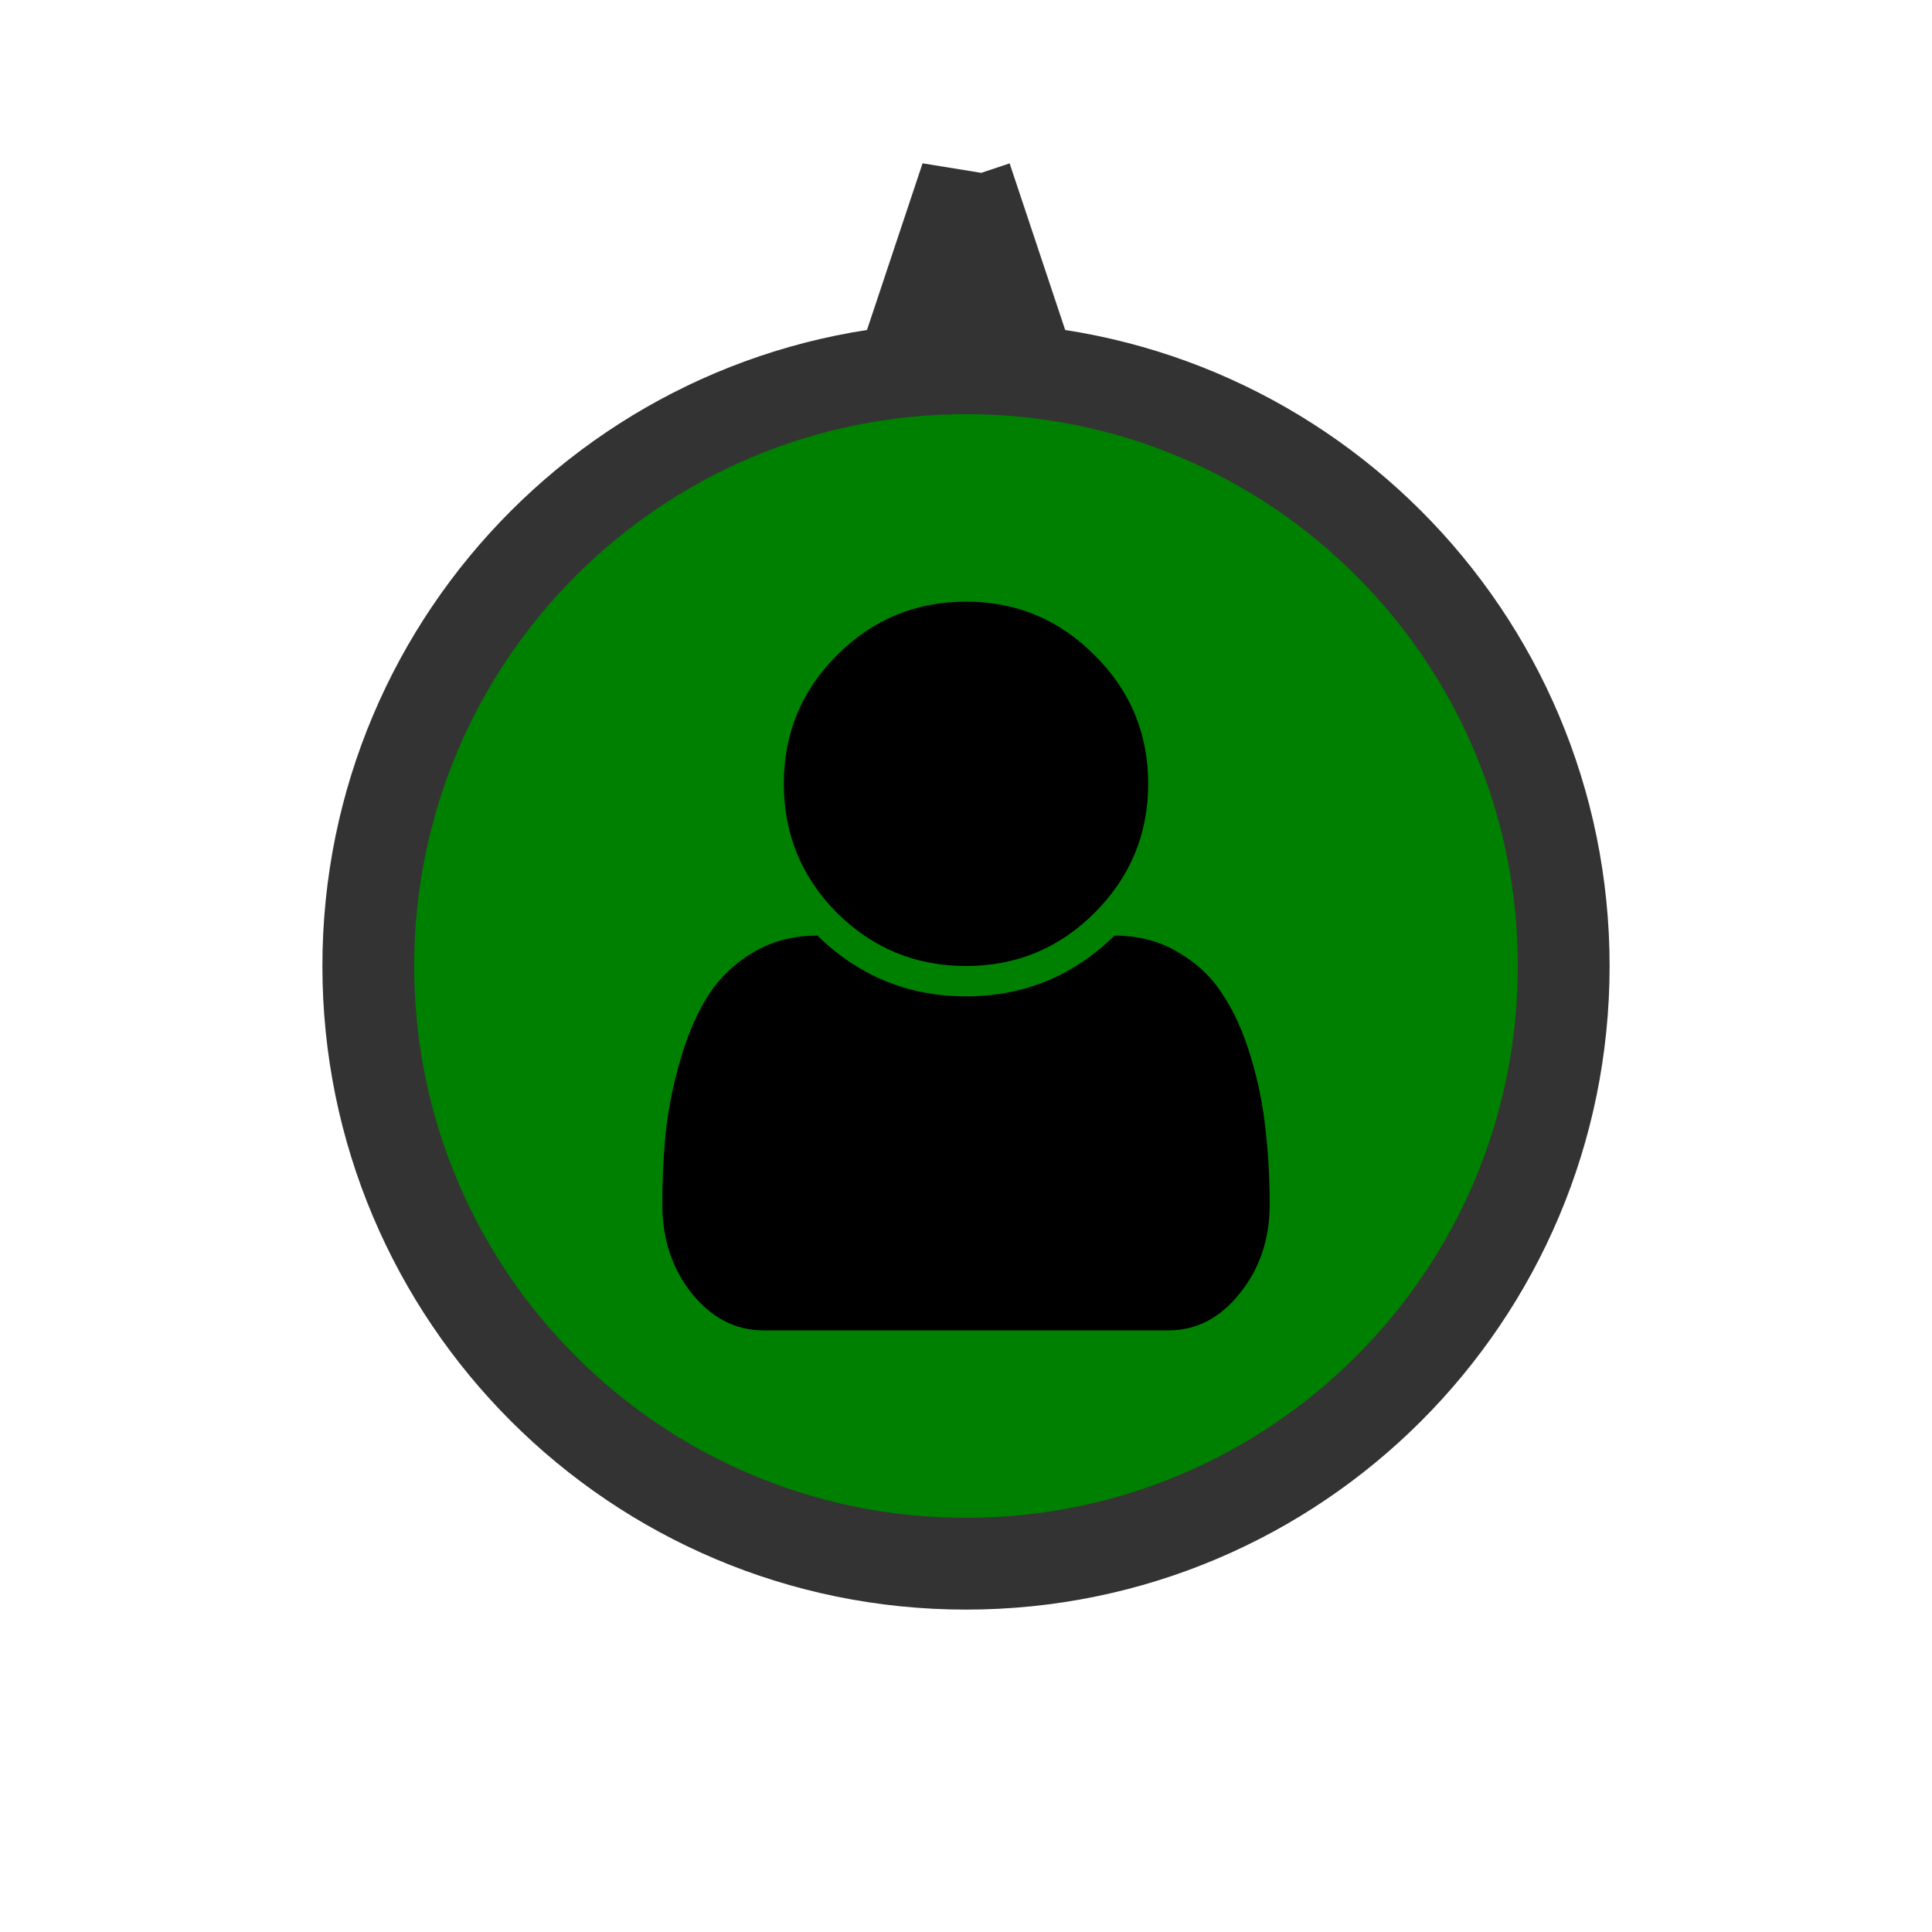
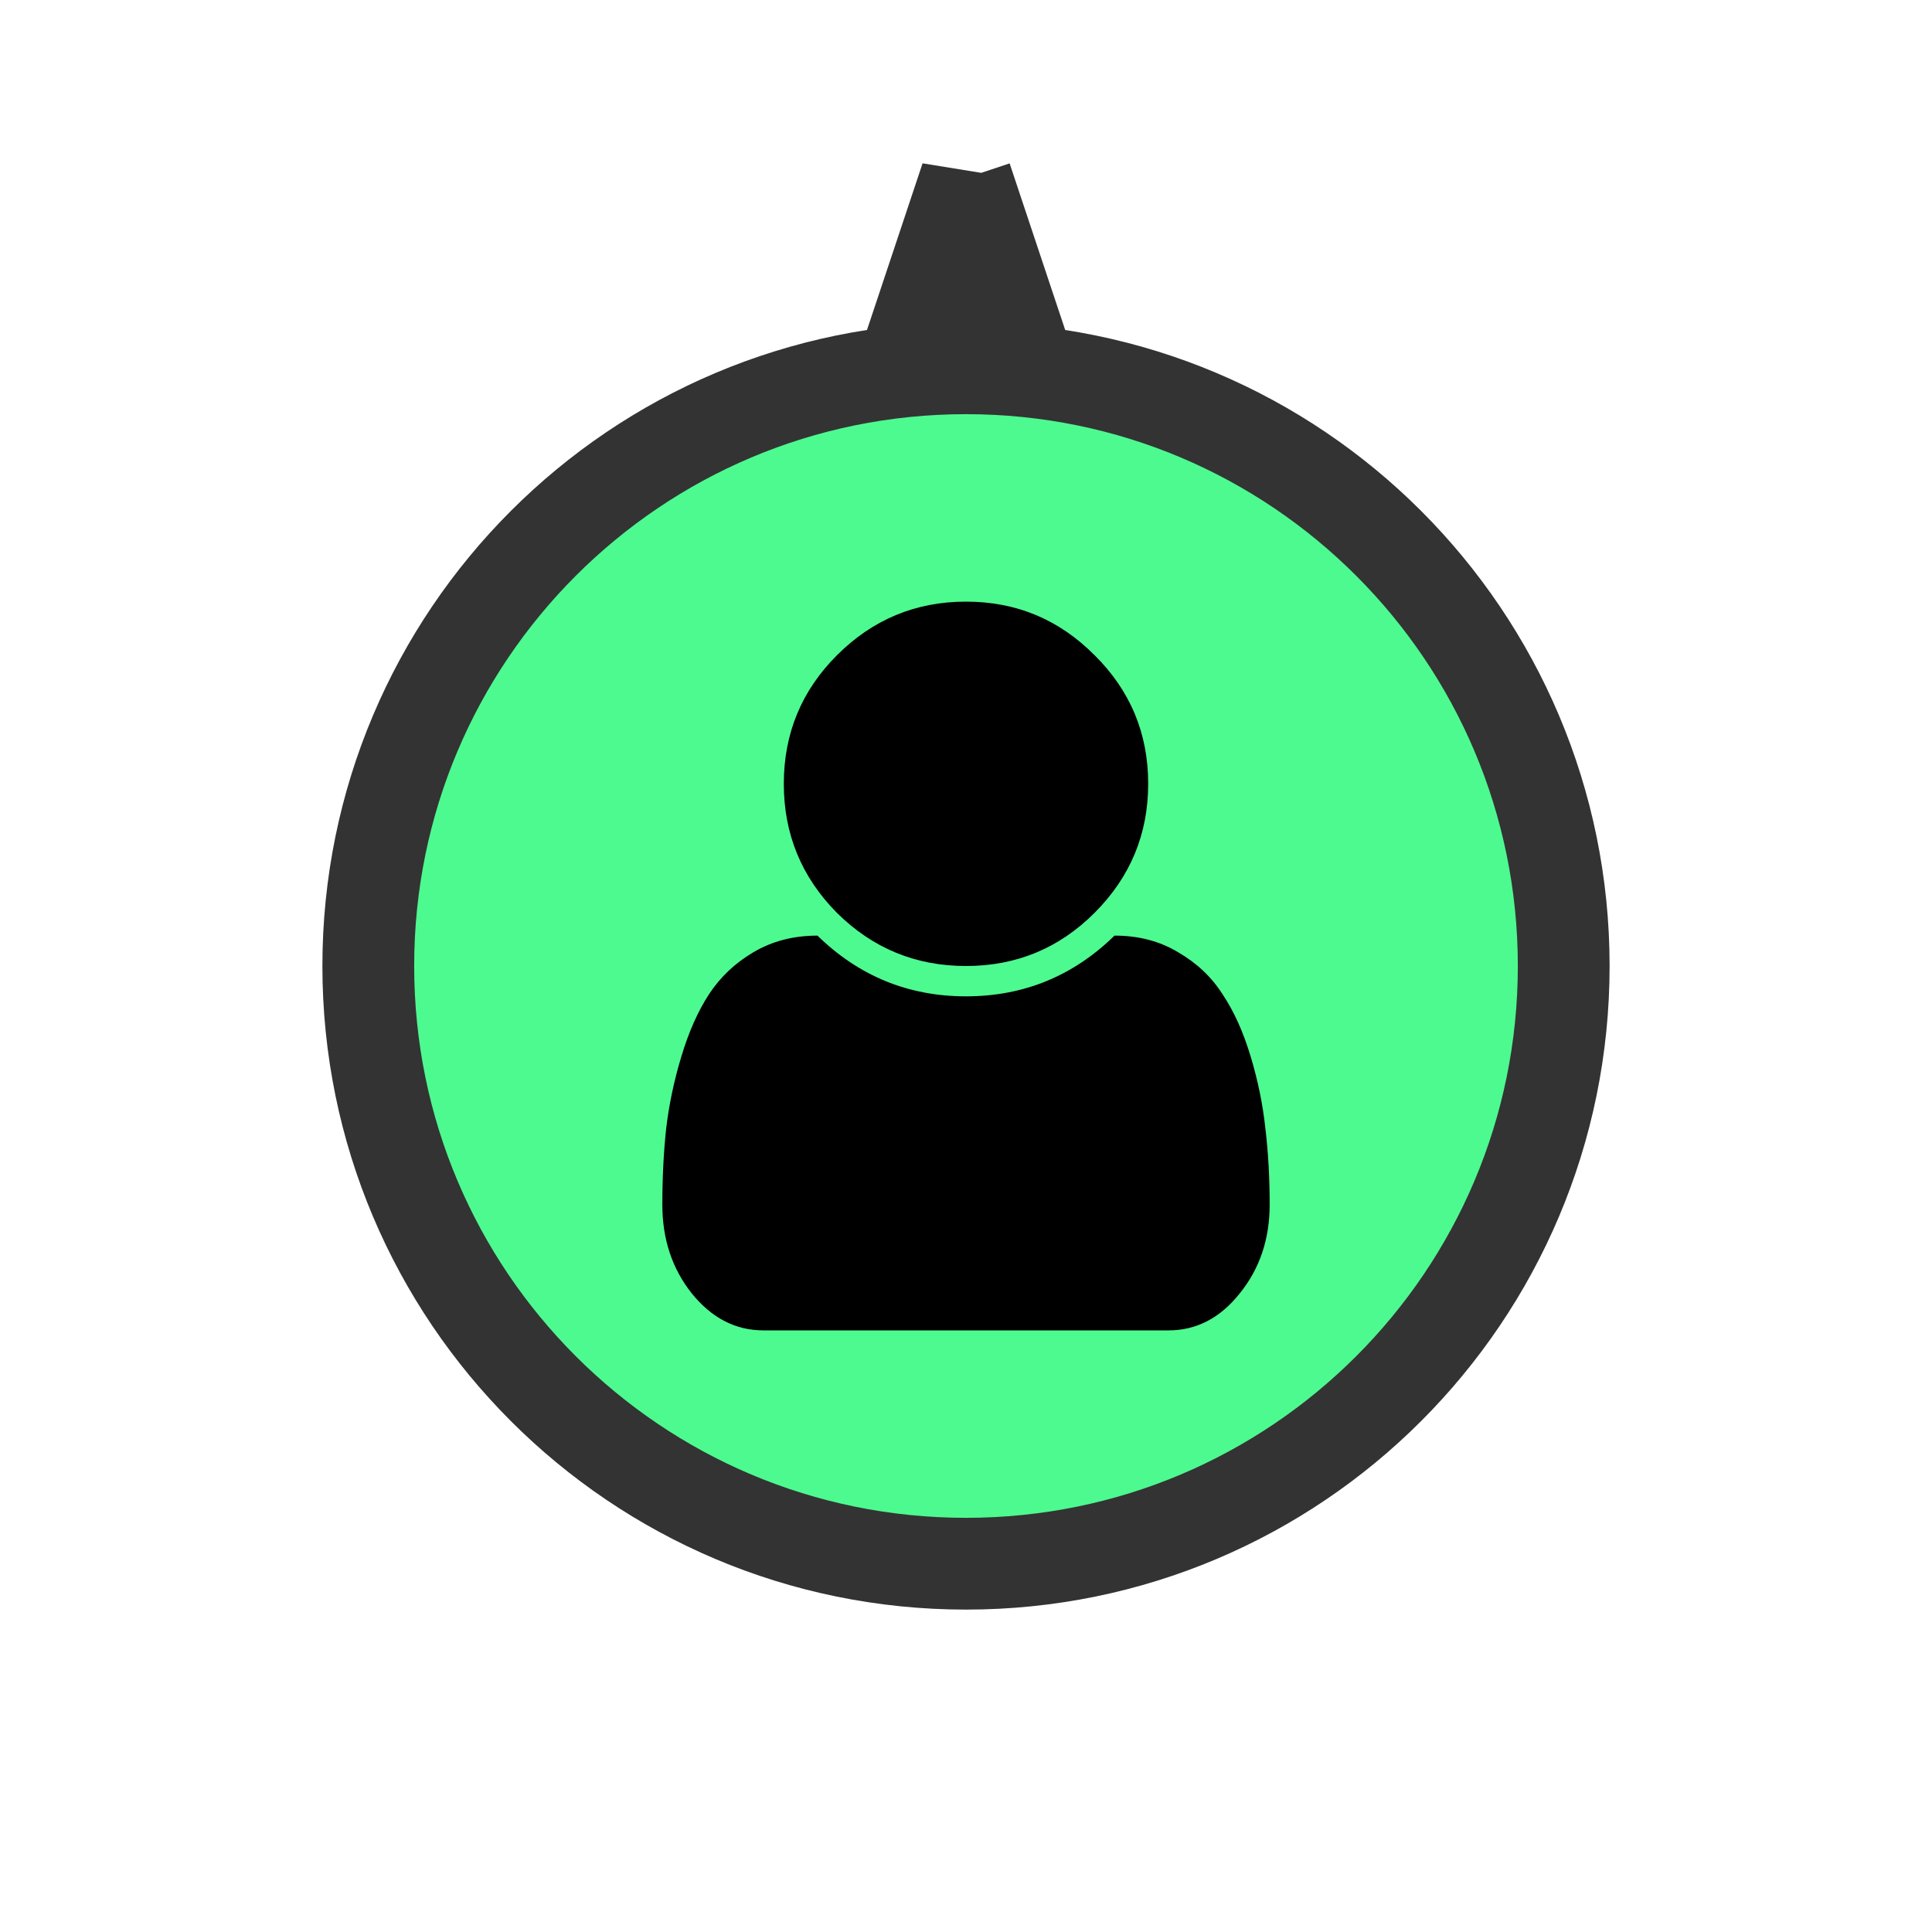
<svg xmlns="http://www.w3.org/2000/svg" id="svg4145" height="40" width="40" version="1.1" viewBox="0 0 40 40">
  <g id="layer1">
-     <path id="background" d="m20.002 3.682l-1.131 3.391a12.374 12.374 0 0 1 1.131 -0.062 12.374 12.374 0 0 1 1.129 0.057l-1.129-3.385zm-0.002 3.943a12.374 12.374 0 0 0 -12.375 12.375 12.374 12.374 0 0 0 12.375 12.375 12.374 12.374 0 0 0 12.375 -12.375 12.374 12.374 0 0 0 -12.375 -12.375z" stroke="#333" stroke-width="1.9" fill="#008000" />
+     <path id="background" d="m20.002 3.682l-1.131 3.391a12.374 12.374 0 0 1 1.131 -0.062 12.374 12.374 0 0 1 1.129 0.057l-1.129-3.385zm-0.002 3.943a12.374 12.374 0 0 0 -12.375 12.375 12.374 12.374 0 0 0 12.375 12.375 12.374 12.374 0 0 0 12.375 -12.375 12.374 12.374 0 0 0 -12.375 -12.375z" stroke="#333" stroke-width="1.9" fill="#4dfa90" />
    <path id="icon" d="m26.287 24.941q0 1.071-0.619 1.837-0.609 0.766-1.474 0.766h-8.389q-0.864 0-1.483-0.766-0.609-0.766-0.609-1.837 0-0.835 0.079-1.572 0.088-0.747 0.314-1.493 0.226-0.756 0.57-1.287 0.354-0.54 0.923-0.874 0.58-0.344 1.326-0.344 1.287 1.257 3.075 1.257t3.075-1.257q0.747 0 1.316 0.344 0.58 0.334 0.923 0.874 0.354 0.53 0.58 1.287 0.226 0.747 0.305 1.493 0.088 0.737 0.088 1.572zm-3.625-11.376q1.11 1.1 1.11 2.662 0 1.562-1.11 2.672-1.1 1.101-2.662 1.101t-2.672-1.1q-1.1-1.11-1.1-2.672t1.1-2.662q1.11-1.11 2.672-1.11t2.662 1.11z" />
  </g>
</svg>
